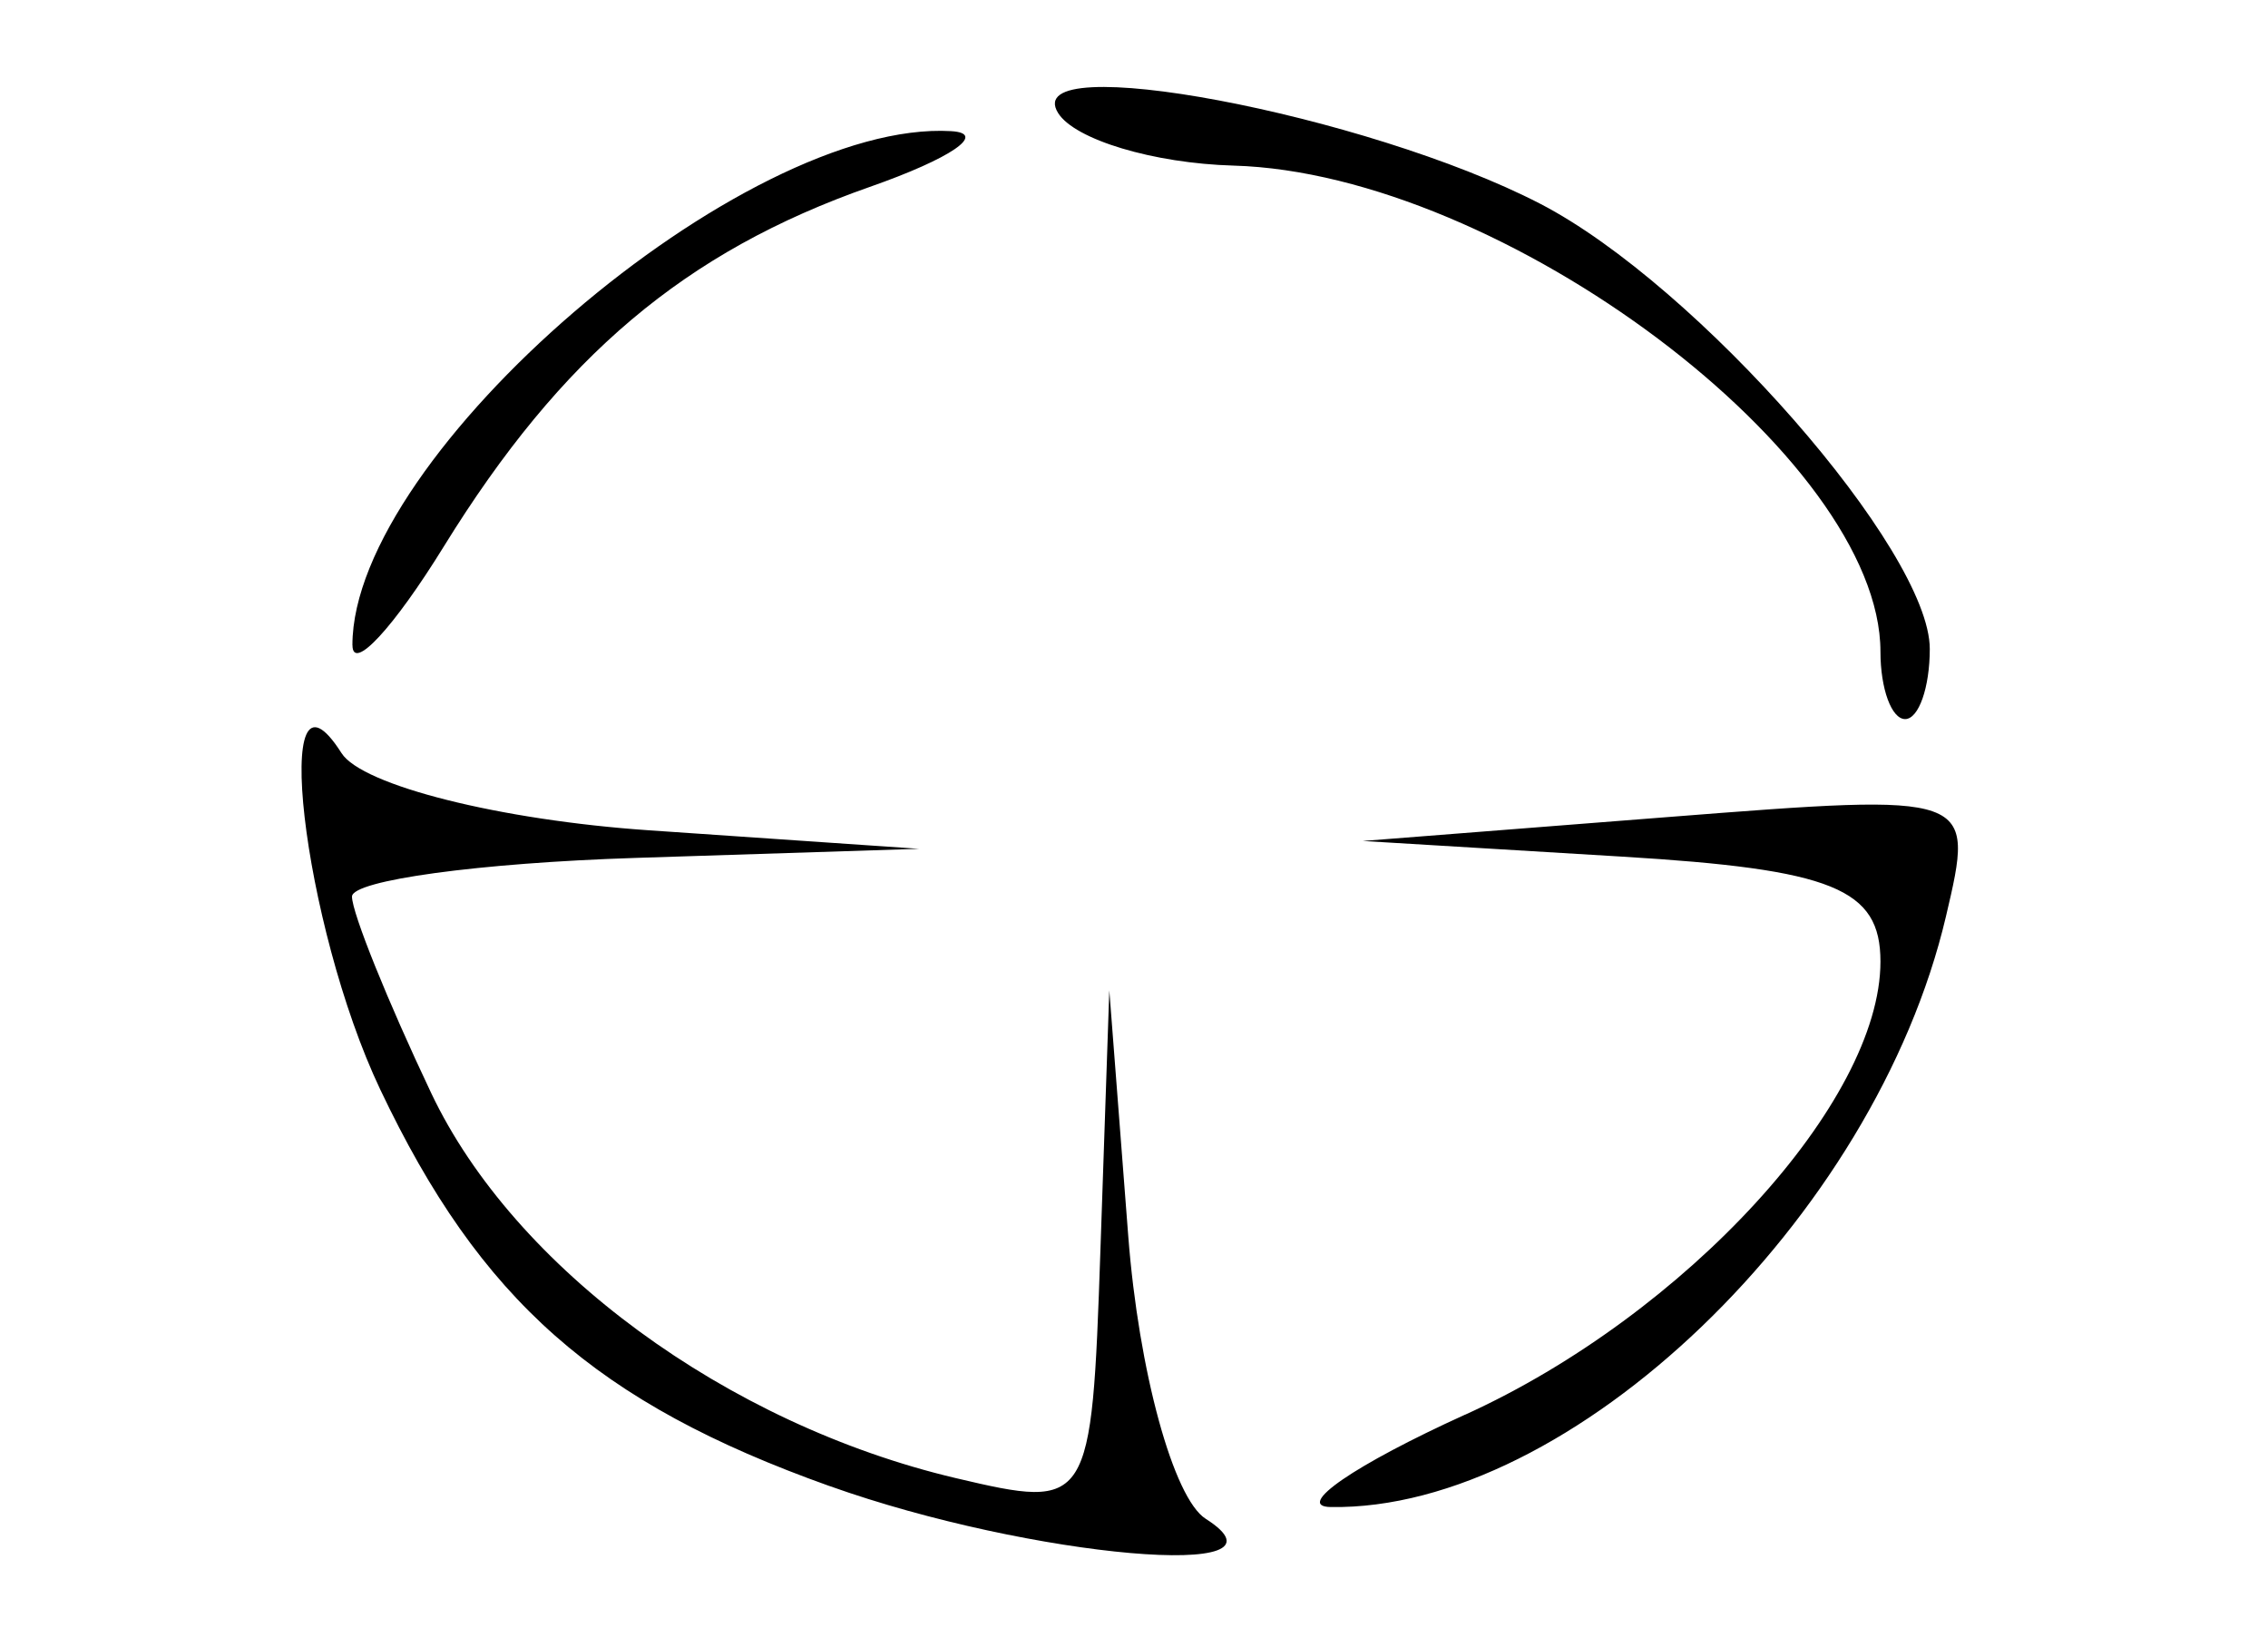
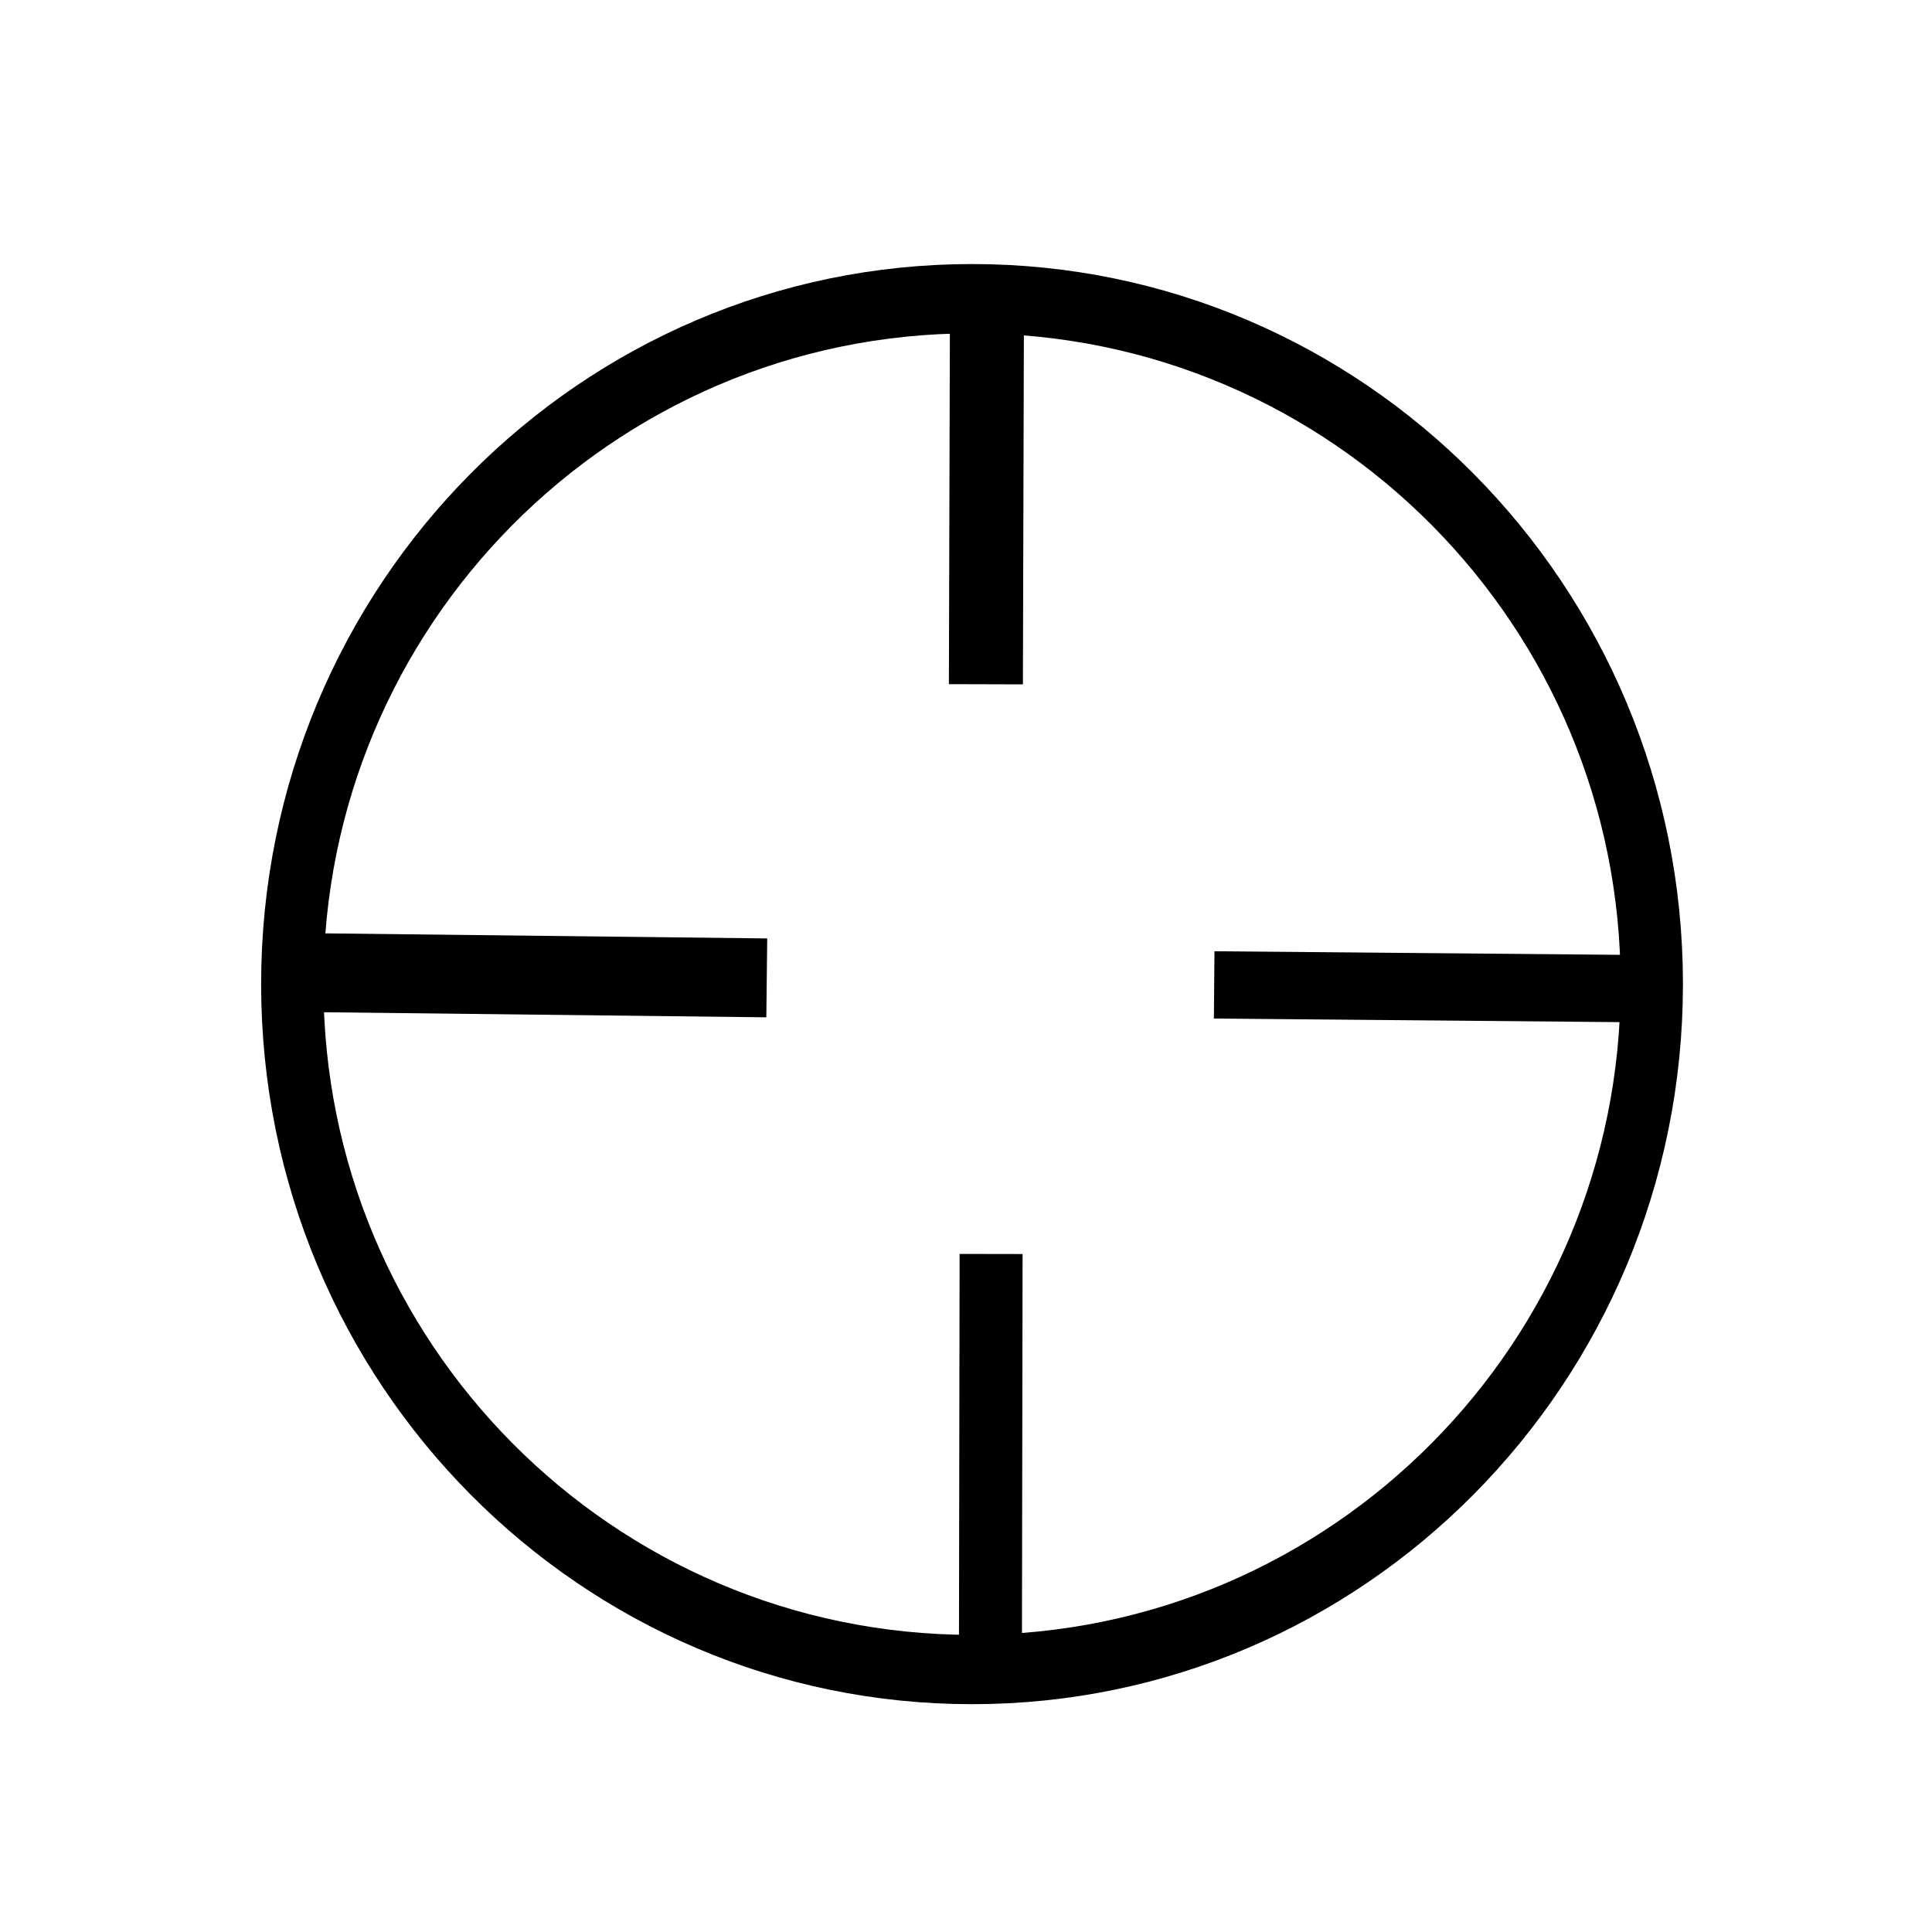
- <svg xmlns="http://www.w3.org/2000/svg" id="svg2" version="1.1" width="43.125" height="30.938" viewBox="0 0 43.125 30.938">
-   <defs id="defs6" />
-   <path style="fill:#000000" d="M 15.772,28.248 C 11.344,26.669 9.13,24.715 7.229,20.708 5.748,17.587 5.124,12.162 6.494,14.316 c 0.39,0.614 3.02,1.274 5.845,1.467 l 5.136,0.352 -5.391,0.173 c -2.965,0.095 -5.391,0.426 -5.391,0.735 0,0.309 0.678,1.99 1.506,3.735 1.579,3.328 5.623,6.294 9.978,7.32 2.549,0.6 2.58,0.551 2.747,-4.333 l 0.169,-4.94 0.36,4.669 c 0.198,2.568 0.86,4.987 1.472,5.376 1.885,1.199 -3.317,0.746 -7.154,-0.623 z m 12.089,-1.357 c 4.188,-1.902 7.895,-5.946 7.895,-8.612 0,-1.388 -0.903,-1.754 -4.922,-1.996 l -4.922,-0.297 5.82,-0.456 c 5.816,-0.455 5.82,-0.454 5.27,1.888 -1.35,5.75 -7.136,11.304 -11.701,11.229 -0.696,-0.011 0.456,-0.802 2.559,-1.757 z m 7.895,-14.502 c 0,-3.696 -7.186,-9.096 -12.3,-9.241 -1.522,-0.043 -3.024,-0.494 -3.338,-1.002 -0.758,-1.227 5.867,0.021 9.166,1.726 2.99,1.546 7.41,6.594 7.41,8.463 0,0.734 -0.211,1.334 -0.469,1.334 -0.258,0 -0.469,-0.576 -0.469,-1.28 z M 6.701,12.263 c 0,-3.621 7.434,-10.001 11.385,-9.77 0.696,0.041 -0.001,0.518 -1.548,1.06 -3.51,1.23 -5.865,3.218 -8.099,6.835 -0.955,1.547 -1.737,2.391 -1.737,1.875 z" id="path3338" />
+ <svg xmlns="http://www.w3.org/2000/svg" xmlns:ns1="http://www.openswatchbook.org/uri/2009/osb" id="svg3039" version="1.1" width="160" height="160">
+   <defs id="defs3043">
+     <linearGradient id="linearGradient3755" ns1:paint="solid">
+       <stop style="stop-color:#000000;stop-opacity:1;" offset="0" id="stop3757" />
+     </linearGradient>
+   </defs>
+   <path style="fill:#000000" d="" id="path3076" />
+   <path style="fill:none;stroke:#000000;stroke-width:0.008;stroke-linecap:butt;stroke-linejoin:miter;stroke-miterlimit:4;stroke-opacity:1;stroke-dasharray:none" d="" id="path2997" />
+   <path style="fill:none;stroke:#000000;stroke-width:0.008;stroke-linecap:butt;stroke-linejoin:miter;stroke-miterlimit:4;stroke-opacity:1;stroke-dasharray:none" d="" id="path3025" />
+   <g id="g3921" transform="matrix(0.7283944,0,0,0.7368414,22.22845,23.10532)">
+     <path id="path3081" d="M 153.863,79.743 107.531,79.339" style="fill:none;stroke:#000000;stroke-width:7.564px;stroke-linecap:butt;stroke-linejoin:miter;stroke-opacity:1" />
+     <path id="path3081-6" d="m 81.687,5.952 -0.111,39.597" style="fill:none;stroke:#000000;stroke-width:8.415px;stroke-linecap:butt;stroke-linejoin:miter;stroke-opacity:1" />
+     <path id="path3081-3" d="m 4.062,77.952 52.6,0.597" style="fill:none;stroke:#000000;stroke-width:8.866px;stroke-linecap:butt;stroke-linejoin:miter;stroke-opacity:1" />
+     <path id="path3081-2" d="m 82.167,109.581 -0.073,43.823" style="fill:none;stroke:#000000;stroke-width:7.161px;stroke-linecap:butt;stroke-linejoin:miter;stroke-opacity:1" />
+     <path transform="matrix(1.15784,0,0,1.273319,-27.38962,154.3758)" d="M 159.5,-59 C 159.5,-25.587 129.615,1.5 92.75,1.5 55.885,1.5 26,-25.587 26,-59 c 0,-33.413 29.885,-60.5 66.75,-60.5 36.865,0 66.75,27.087 66.75,60.5 z" id="path3143" style="fill:none;stroke:#000000;stroke-width:6.118;stroke-linecap:butt;stroke-linejoin:miter;stroke-miterlimit:4;stroke-opacity:1;stroke-dasharray:none" />
+   </g>
</svg>
